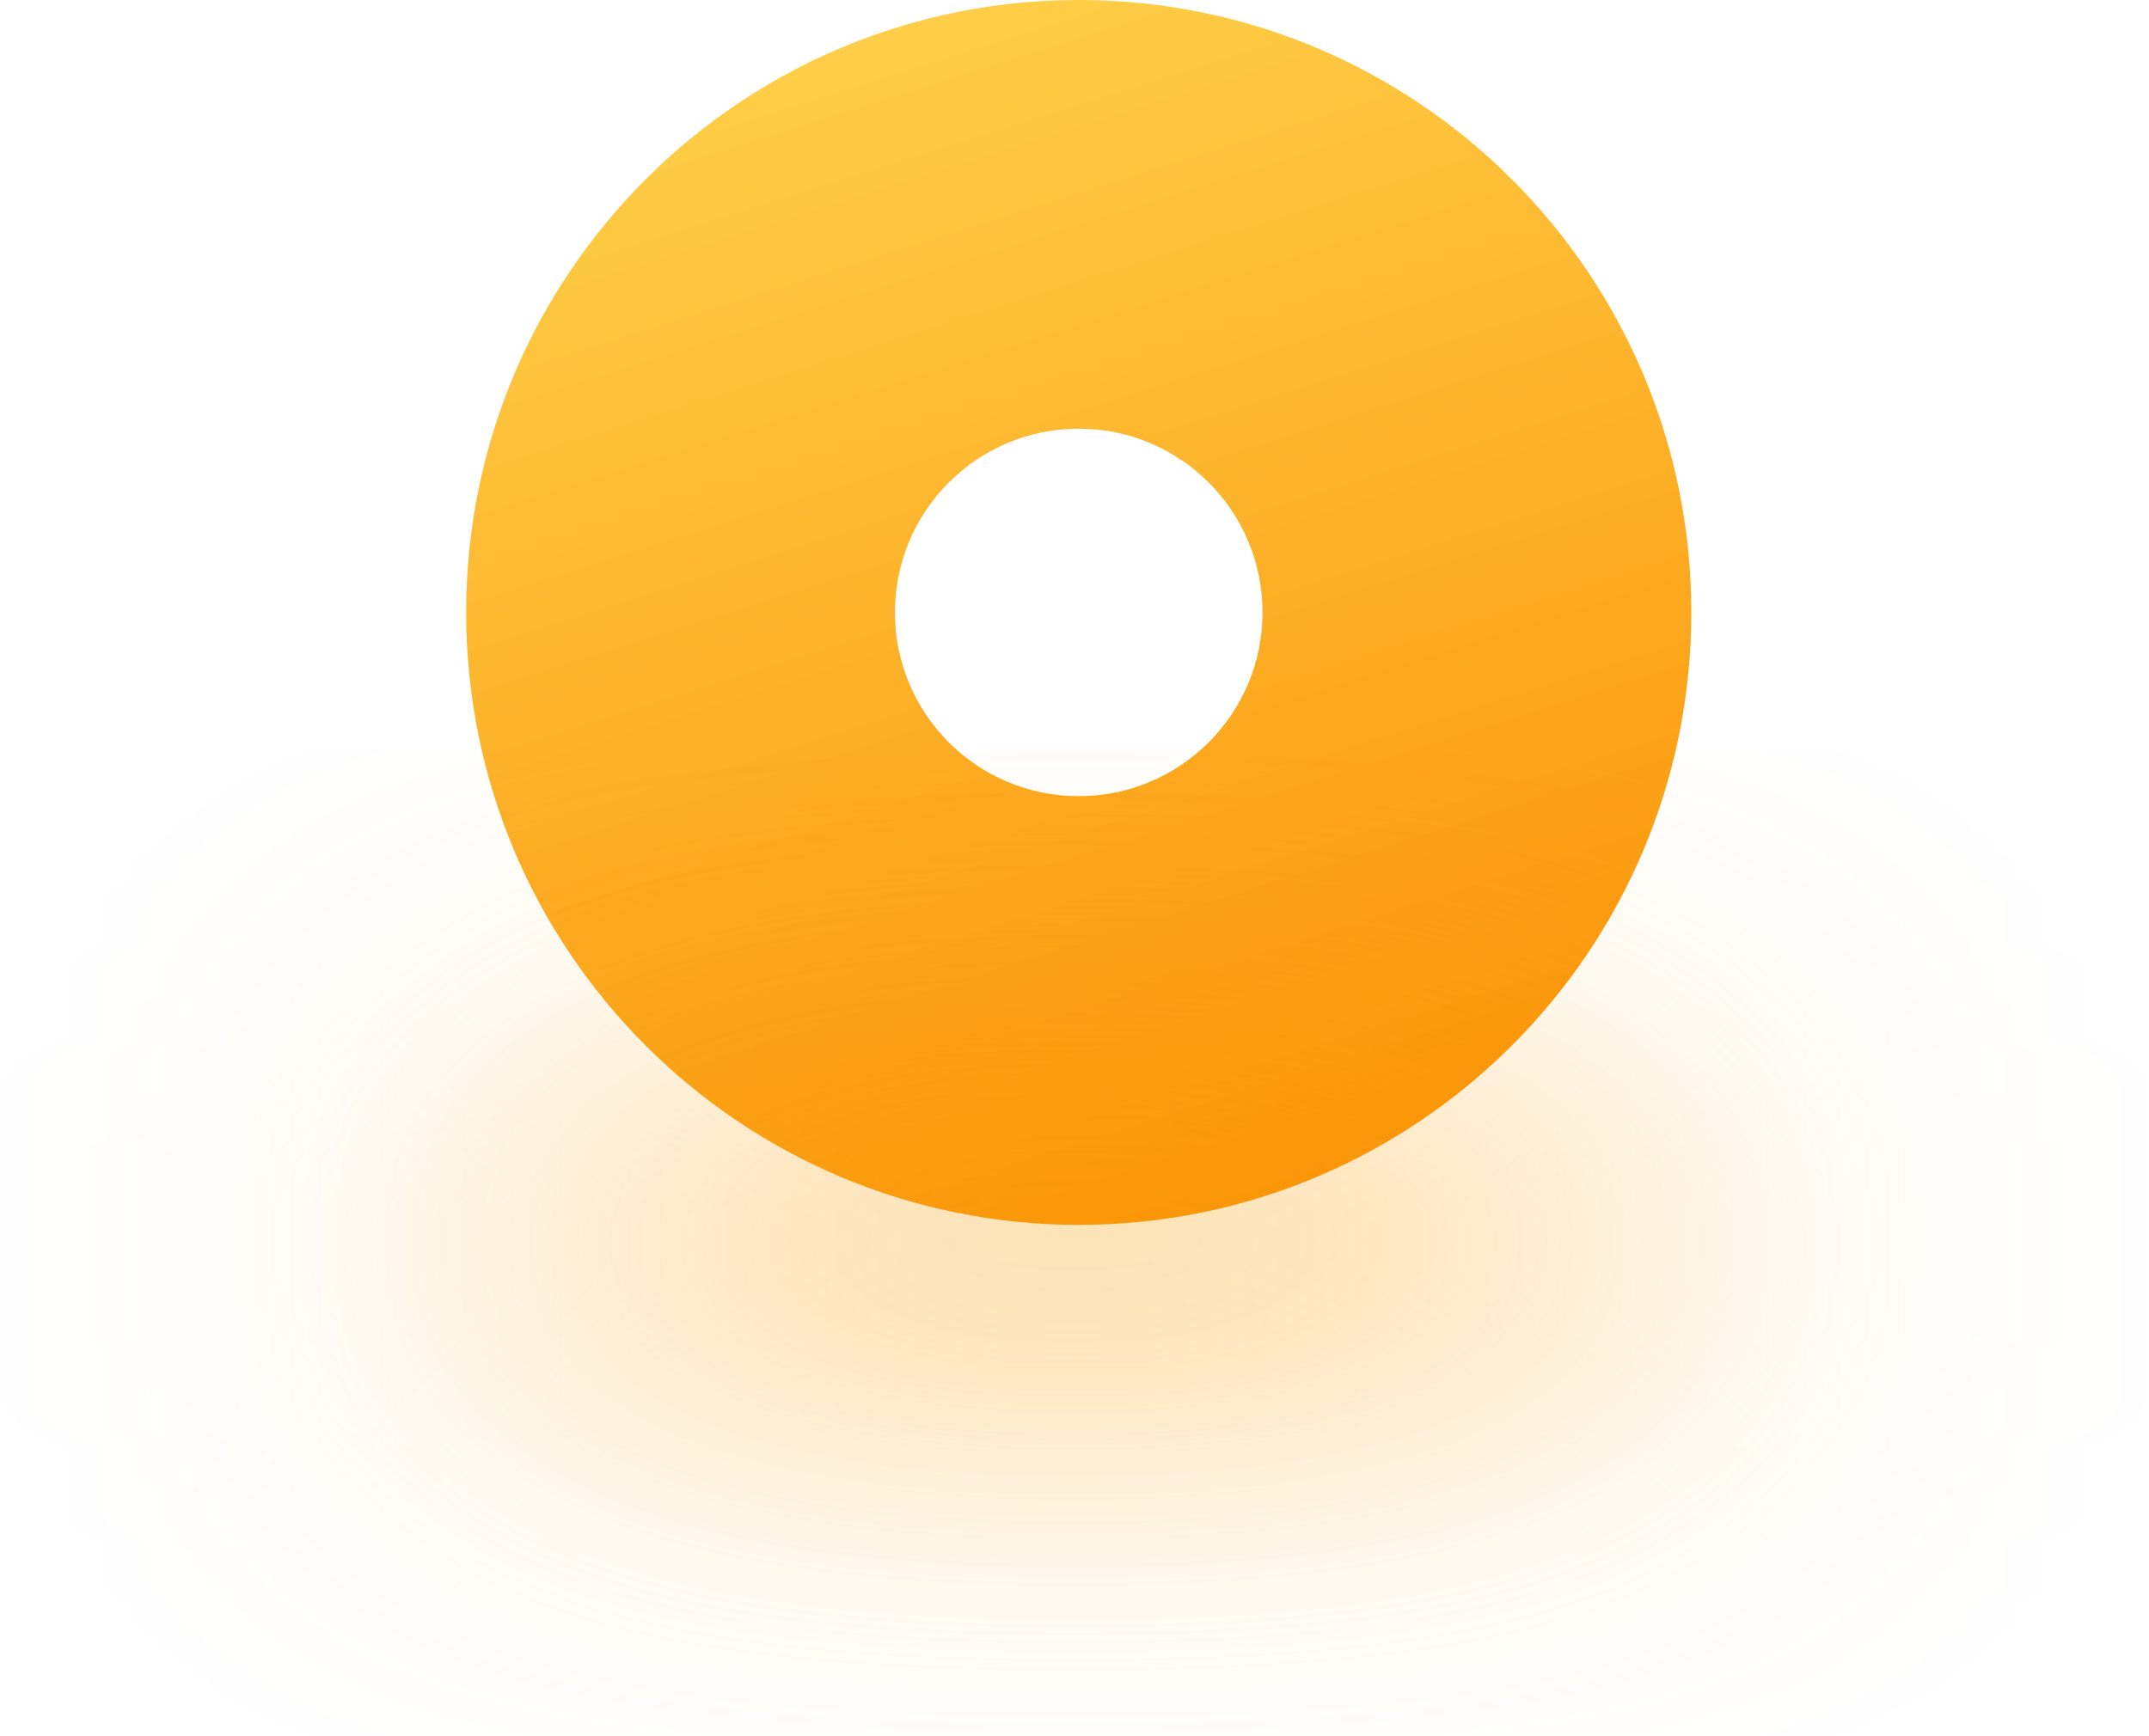
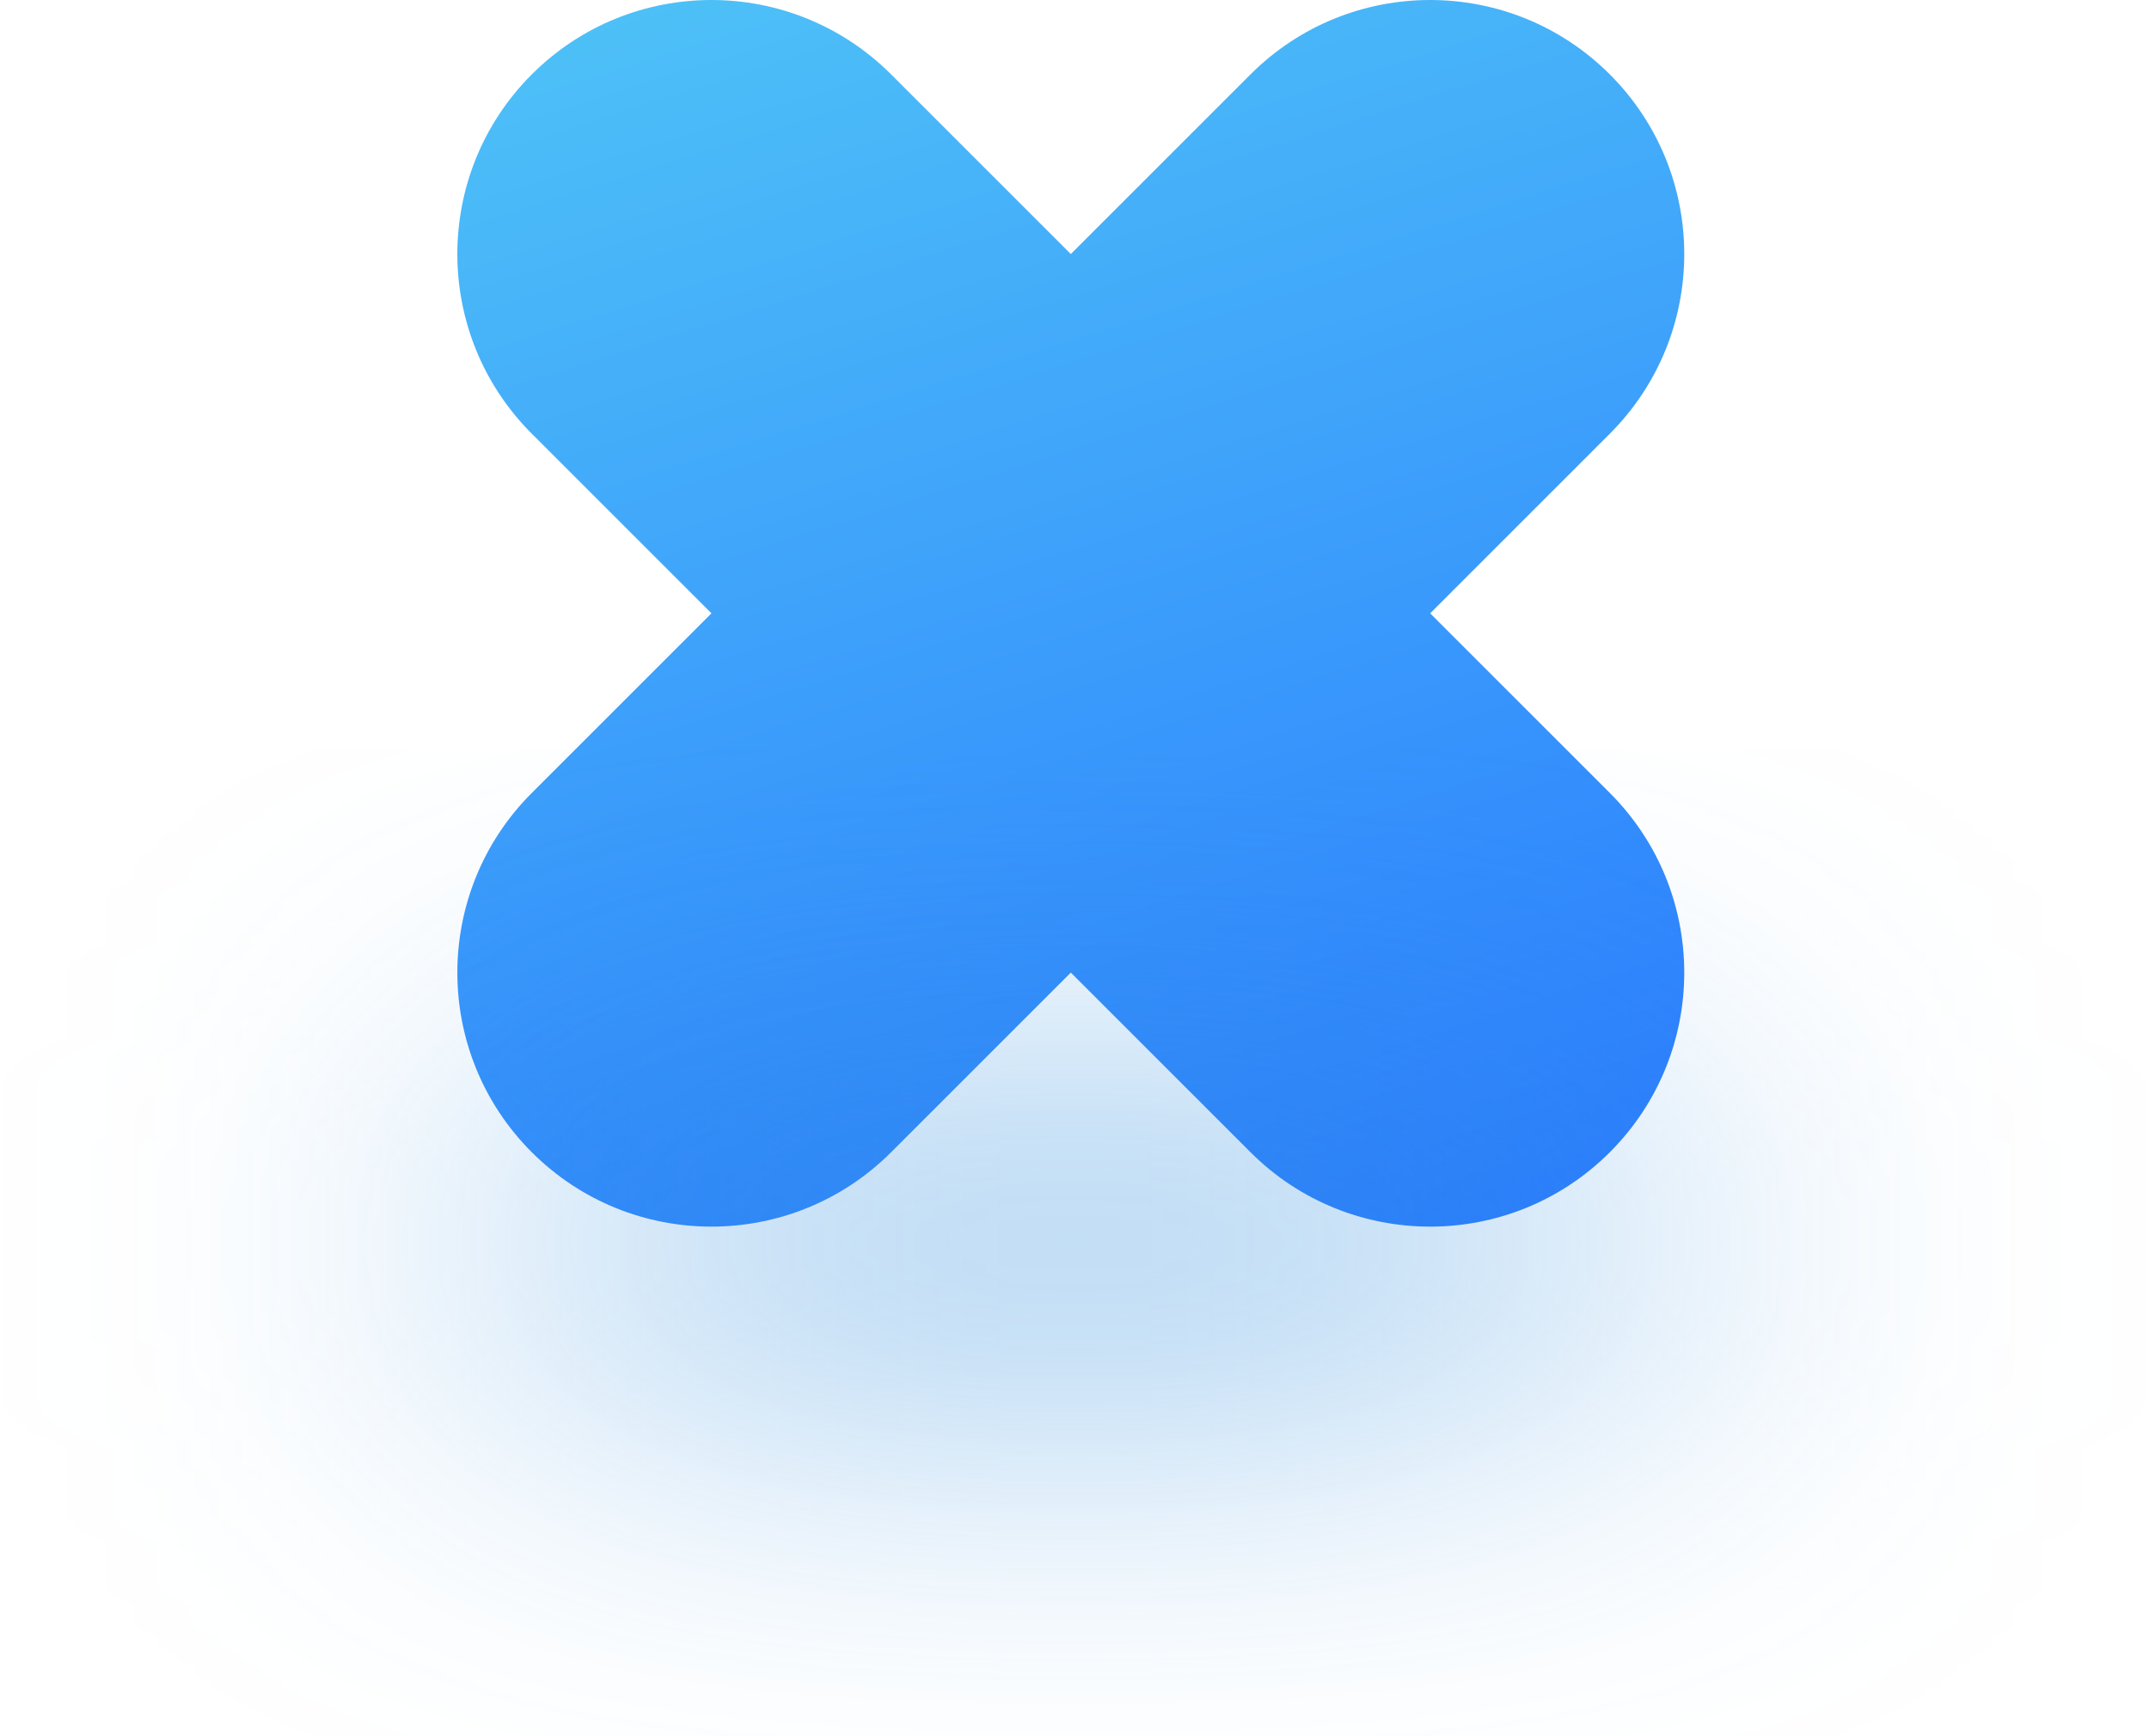
<svg xmlns="http://www.w3.org/2000/svg" width="156" height="126" viewBox="0 0 156 126" fill="none">
-   <path fill-rule="evenodd" clip-rule="evenodd" d="M78.308 88.936C102.867 88.936 122.776 69.027 122.776 44.468C122.776 19.909 102.867 0 78.308 0C53.749 0 33.84 19.909 33.84 44.468C33.84 69.027 53.749 88.936 78.308 88.936ZM78.308 57.808C85.675 57.808 91.648 51.835 91.648 44.468C91.648 37.1 85.675 31.127 78.308 31.127C70.94 31.127 64.967 37.1 64.967 44.468C64.967 51.835 70.94 57.808 78.308 57.808Z" fill="url(#paint0_linear_221_2632)" />
-   <g filter="url(#filter0_f_221_2632)">
-     <ellipse cx="78" cy="90.216" rx="48" ry="5.76" fill="#F8A00B" />
+   <path fill-rule="evenodd" clip-rule="evenodd" d="M77.732 18.446L90.775 5.403C97.978 -1.801 109.657 -1.801 116.861 5.403C124.064 12.606 124.064 24.285 116.861 31.489L103.818 44.532L116.861 57.575C124.064 64.778 124.064 76.457 116.861 83.661C109.657 90.864 97.978 90.864 90.775 83.661L77.732 70.618L64.689 83.661C57.485 90.864 45.806 90.864 38.603 83.661C31.399 76.457 31.399 64.778 38.603 57.575L51.646 44.532L38.603 31.489C31.399 24.285 31.399 12.606 38.603 5.403C45.806 -1.801 57.485 -1.801 64.689 5.403L77.732 18.446Z" fill="url(#paint0_linear_221_2625)" />
+   <g filter="url(#filter0_f_221_2625)">
+     <ellipse cx="78" cy="90.24" rx="48" ry="5.76" fill="#2F8DDE" />
  </g>
  <defs>
-     <filter id="filter0_f_221_2632" x="0" y="54.456" width="156" height="71.52" filterUnits="userSpaceOnUse" color-interpolation-filters="sRGB">
+     <filter id="filter0_f_221_2625" x="2.28882e-05" y="54.48" width="156" height="71.52" filterUnits="userSpaceOnUse" color-interpolation-filters="sRGB">
      <feFlood flood-opacity="0" result="BackgroundImageFix" />
      <feBlend mode="normal" in="SourceGraphic" in2="BackgroundImageFix" result="shape" />
-       <feGaussianBlur stdDeviation="15" result="effect1_foregroundBlur_221_2632" />
+       <feGaussianBlur stdDeviation="15" result="effect1_foregroundBlur_221_2625" />
    </filter>
-     <linearGradient id="paint0_linear_221_2632" x1="33.84" y1="0" x2="67.477" y2="106.415" gradientUnits="userSpaceOnUse">
-       <stop stop-color="#FFD54F" />
-       <stop offset="1" stop-color="#FB8C00" />
+     <linearGradient id="paint0_linear_221_2625" x1="33.2" y1="0" x2="66.885" y2="106.568" gradientUnits="userSpaceOnUse">
+       <stop stop-color="#4FC3F7" />
+       <stop offset="1" stop-color="#2979FF" />
    </linearGradient>
  </defs>
</svg>
